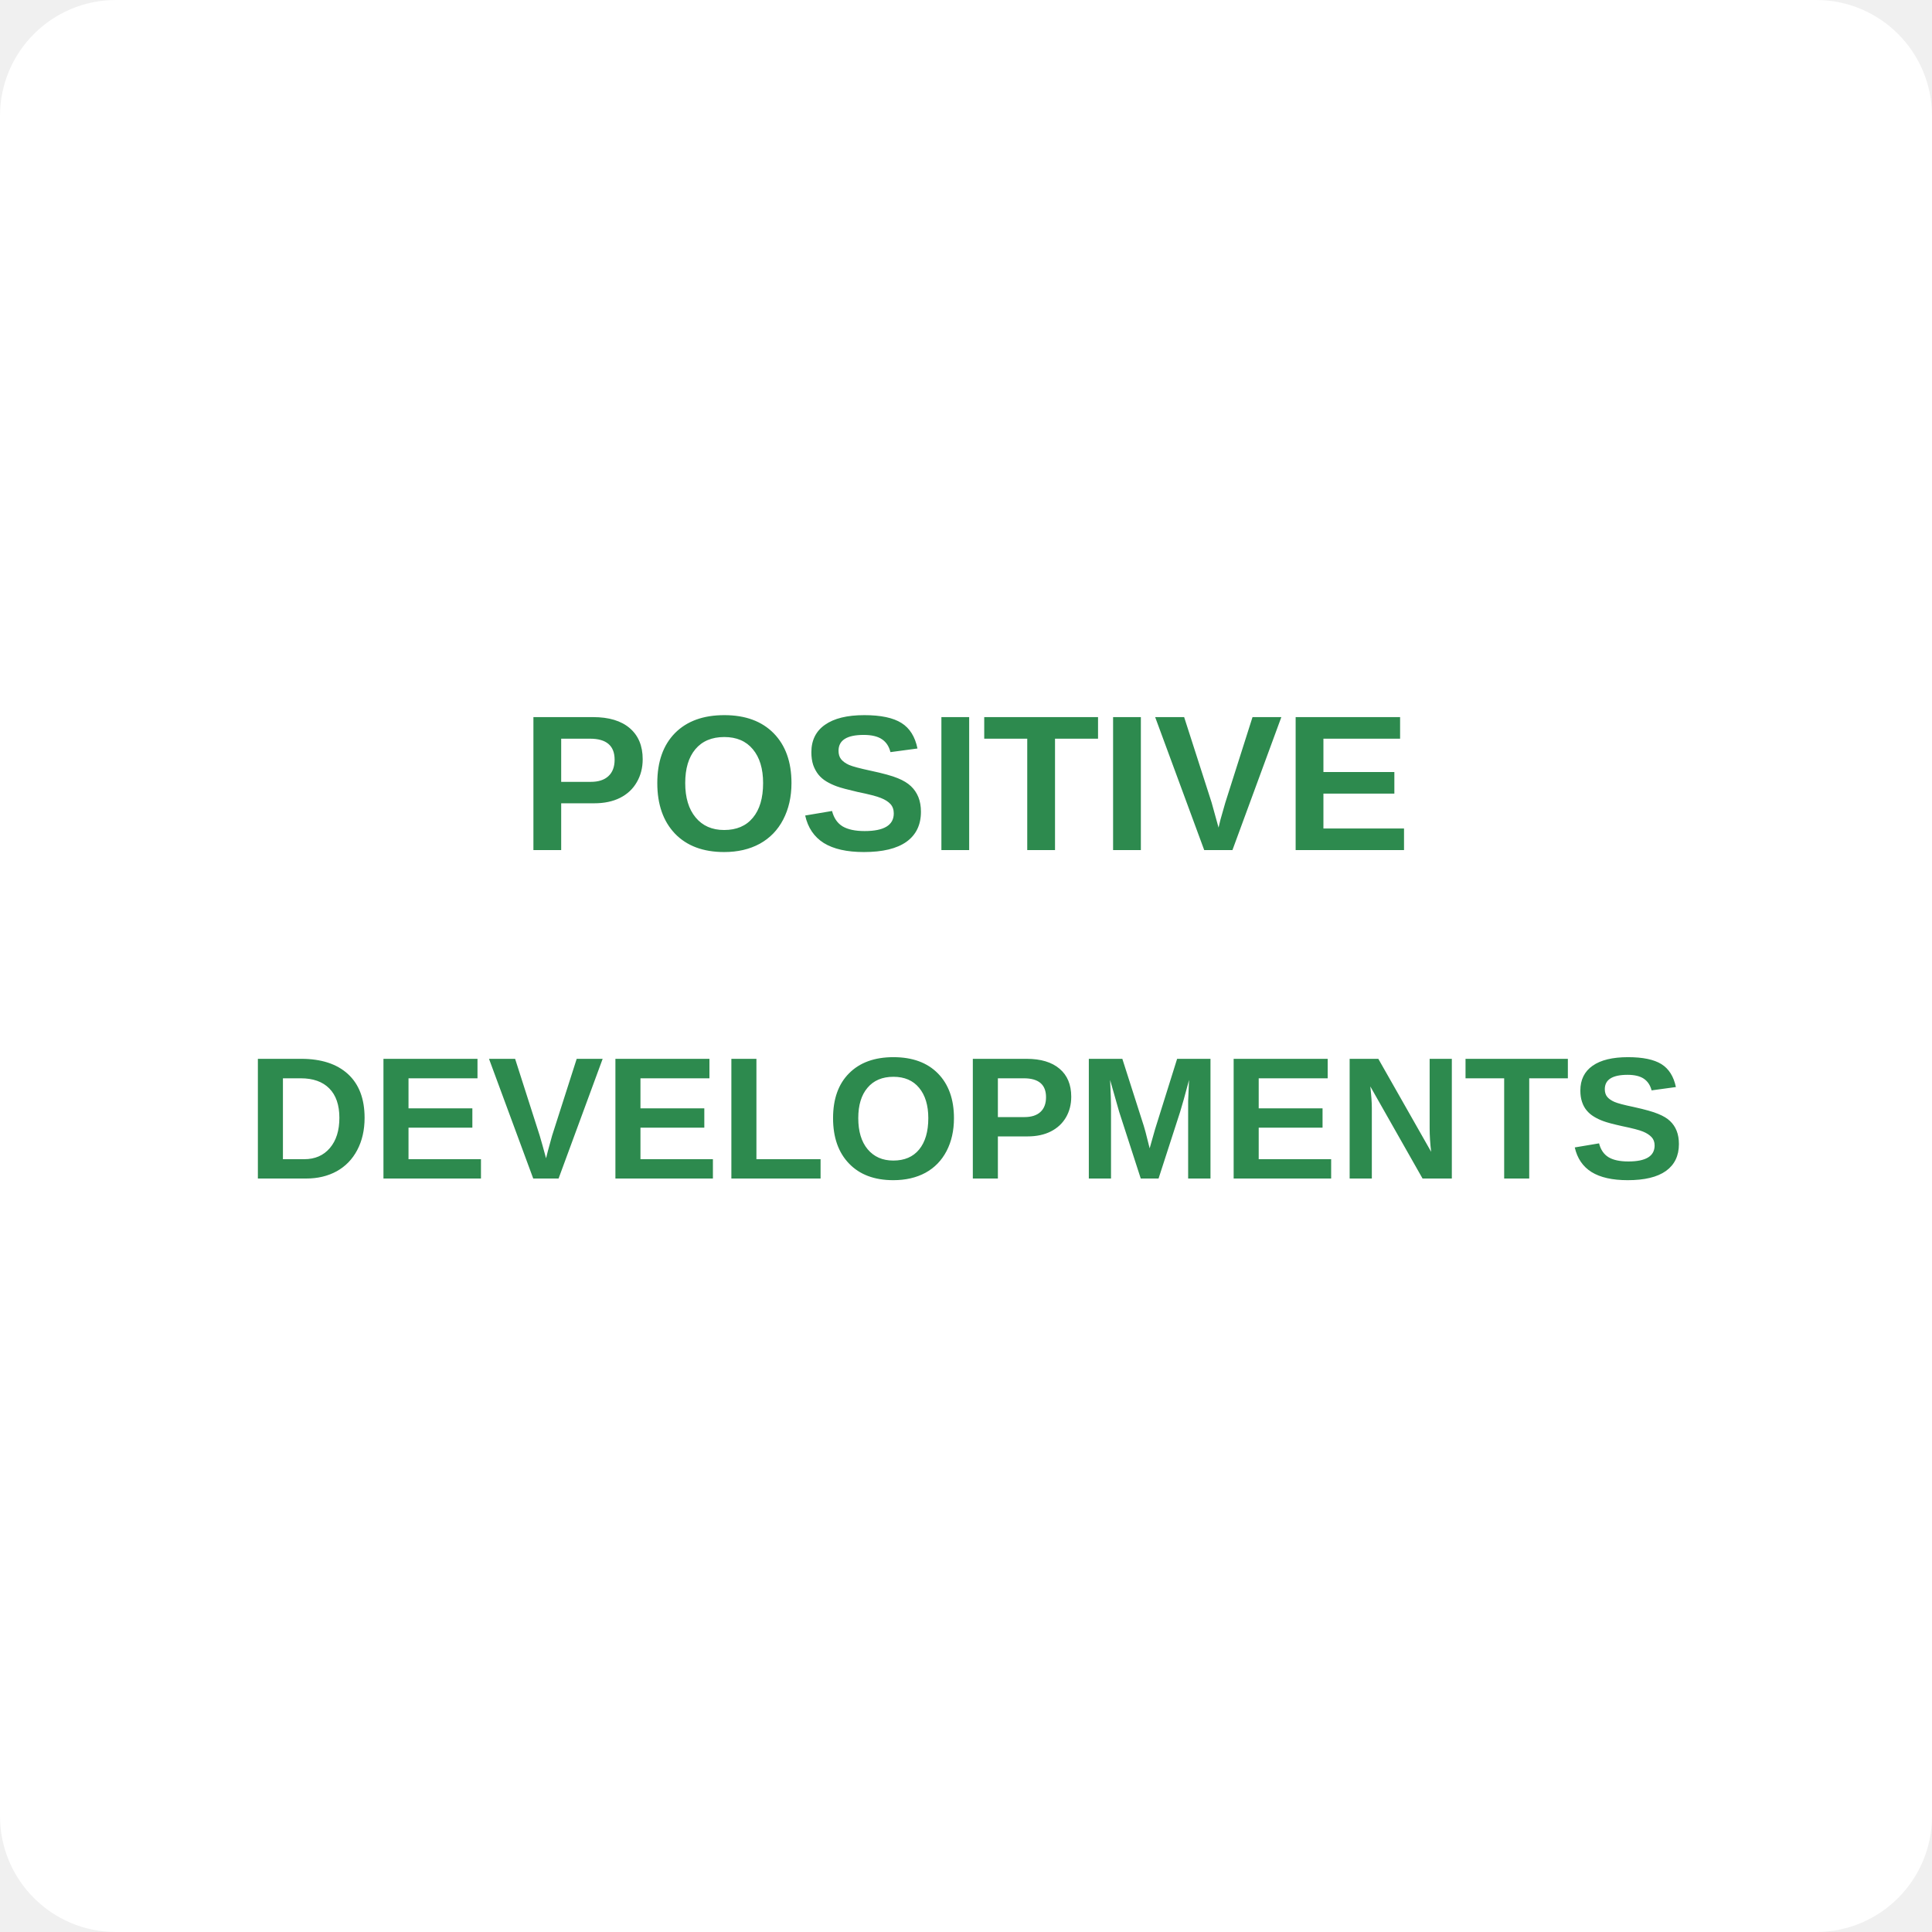
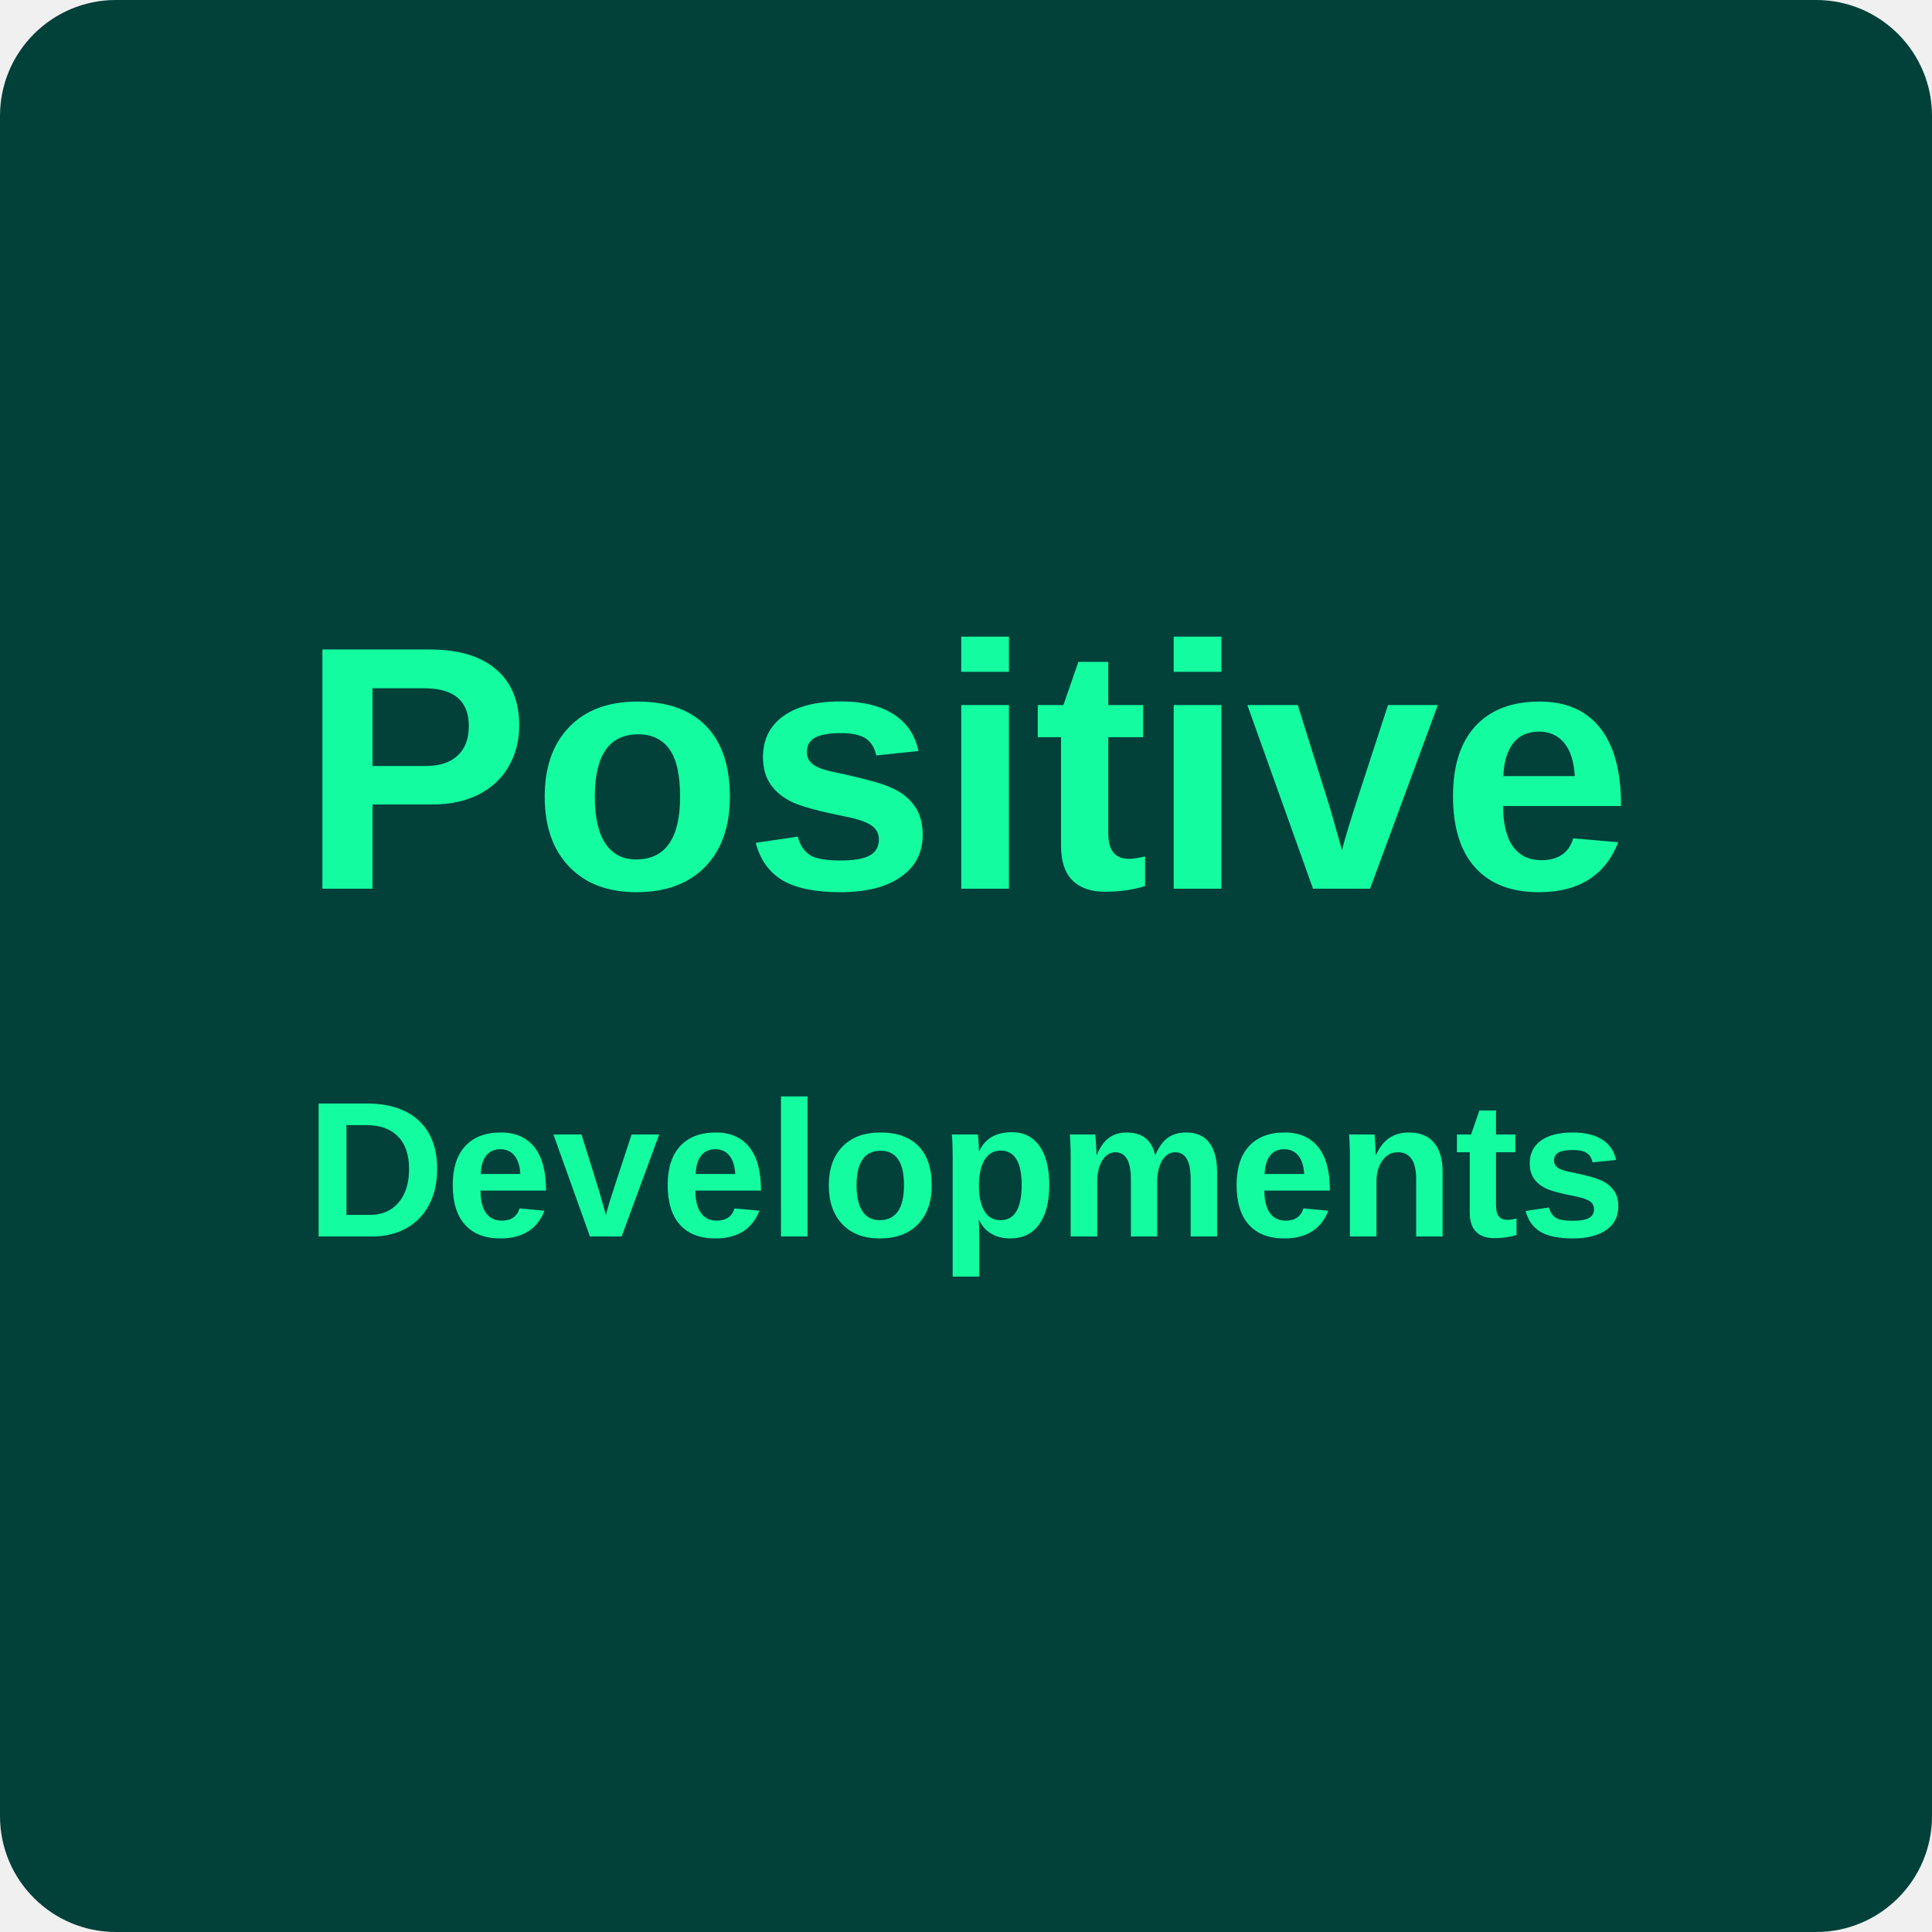
<svg xmlns="http://www.w3.org/2000/svg" viewBox="0 0 200 200" role="img" aria-label="Positive Developments">
-   <rect width="200" height="200" rx="12" fill="#ffffff" />
-   <text x="100" y="88" text-anchor="middle" font-family="Arial Black, Arial, Helvetica, sans-serif" font-size="20" font-weight="900" fill="#2d8a4e">POSITIVE</text>
-   <text x="100" y="122" text-anchor="middle" font-family="Arial Black, Arial, Helvetica, sans-serif" font-size="18" font-weight="900" fill="#2d8a4e">DEVELOPMENTS</text>
+   <rect width="200" height="200" rx="12" fill="#02403a" />
+   <text x="100" y="92" text-anchor="middle" font-family="Arial Black, Arial, Helvetica, sans-serif" font-size="36" font-weight="900" fill="#14fca0">Positive</text>
+   <text x="100" y="128" text-anchor="middle" font-family="Arial, Helvetica, sans-serif" font-size="20" font-weight="700" fill="#14fca0">Developments</text>
</svg>
